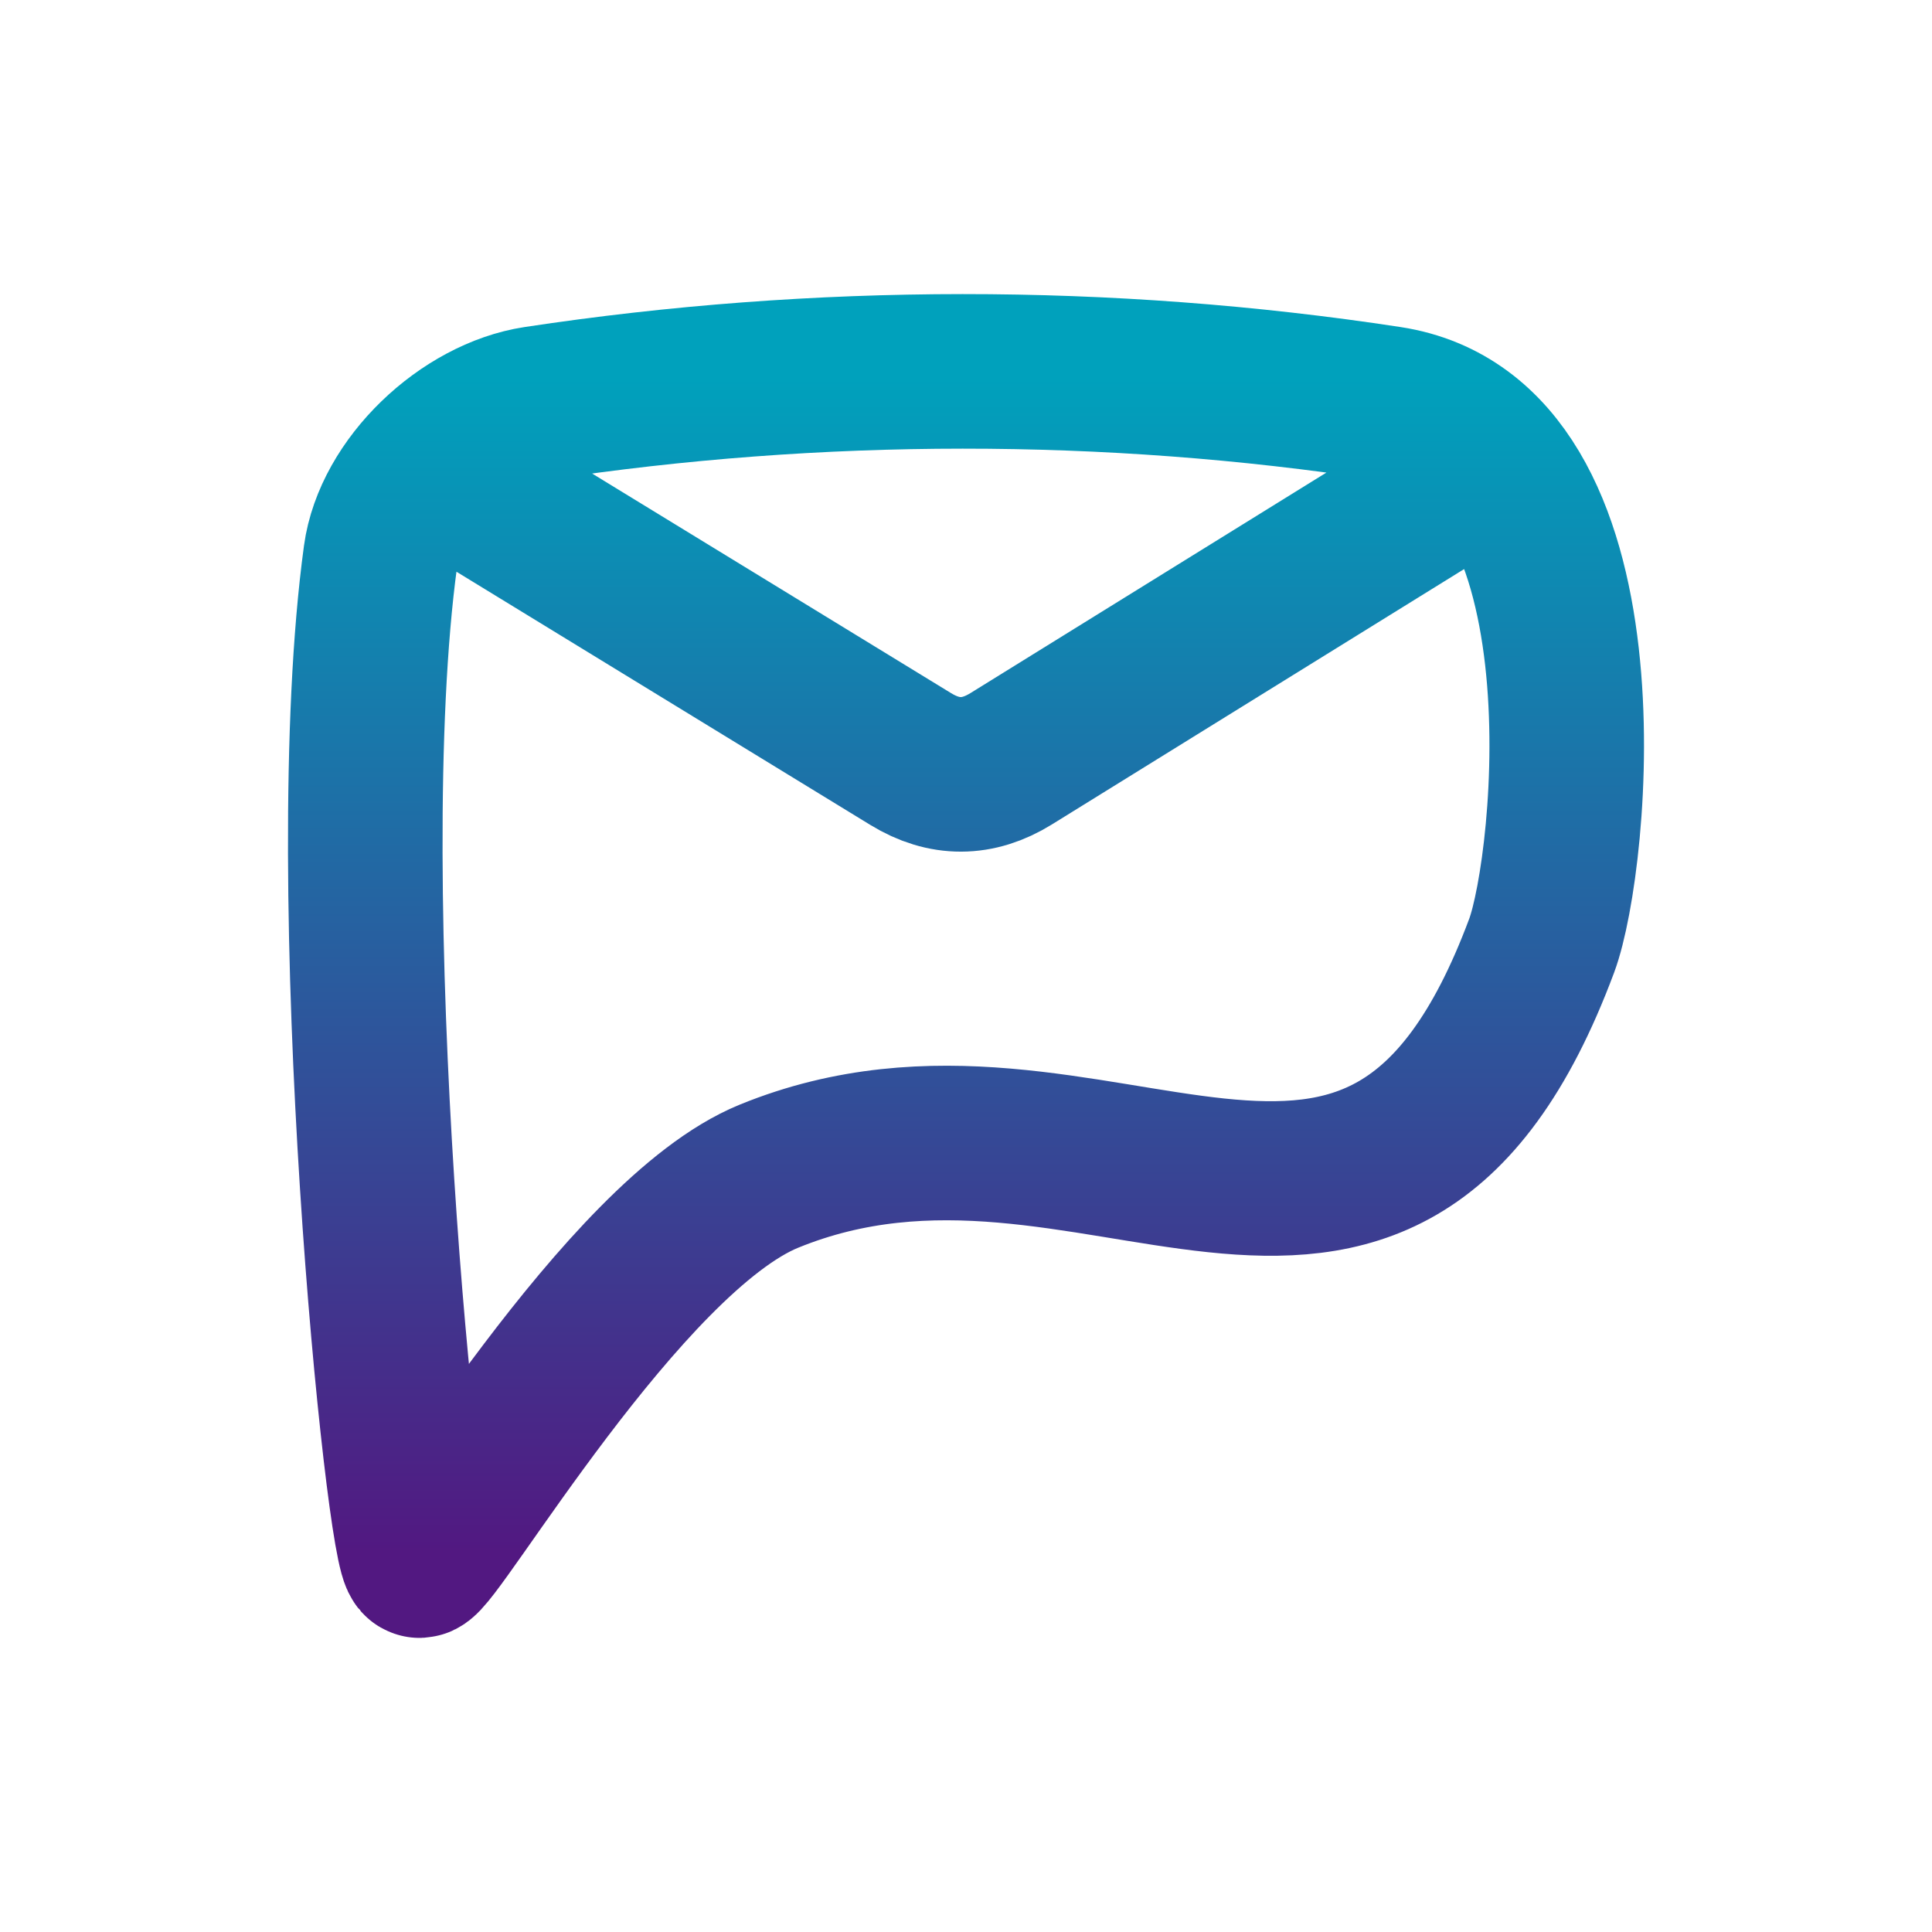
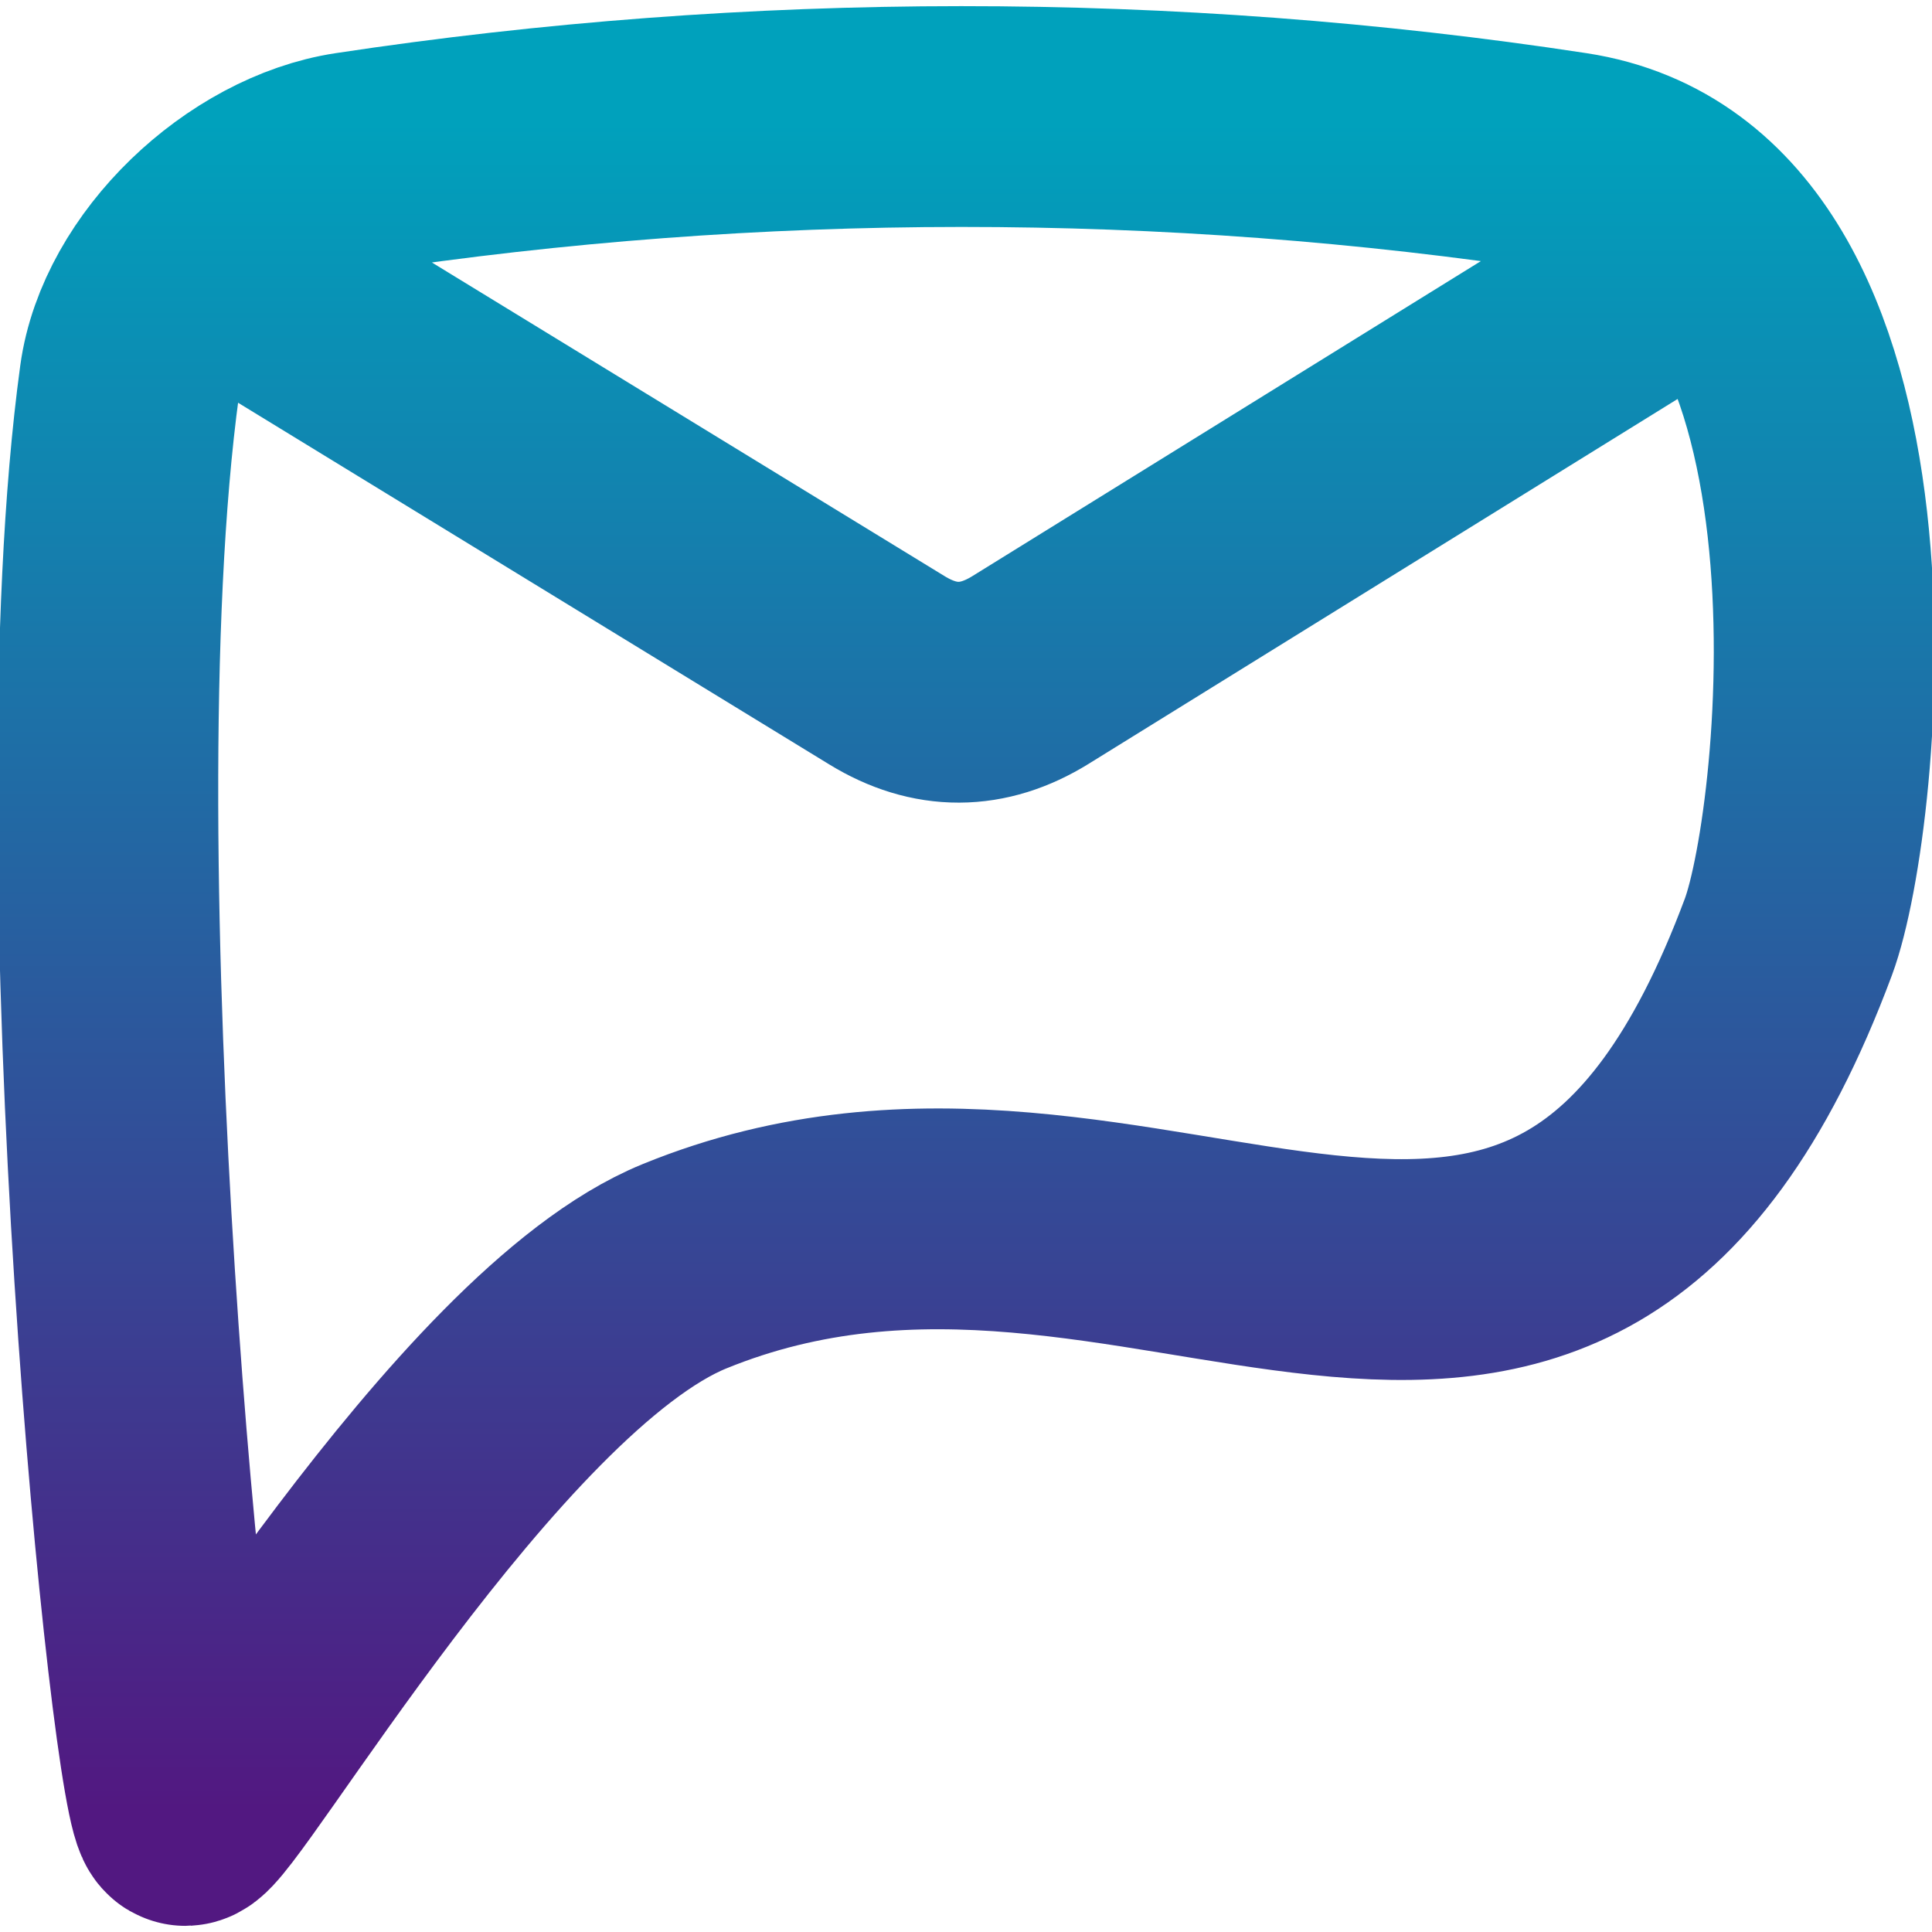
- <svg xmlns="http://www.w3.org/2000/svg" viewBox="0 0 500 500">
+ <svg xmlns="http://www.w3.org/2000/svg" viewBox="75 75 350 350">
  <defs>
    <linearGradient id="background" x1="0%" y1="0%" x2="0%" y2="100%">
      <stop offset="0%" style="stop-color:#00a1bc; stop-opacity:1" />
      <stop offset="100%" style="stop-color:#521881; stop-opacity:1" />
    </linearGradient>
  </defs>
  <path style="fill: none; stroke-width: 40px; stroke: url(#background); transform-origin: 251.023px 245.593px 0px;" transform="matrix(1, 0, 0, 1, -1.023454, 4.40666)" d="M 99.512 139.509 C 102.058 120.868 121.22 102.817 139.822 100 C 212.532 88.99 287.744 88.894 360.439 100 C 419.192 108.976 408.004 218.887 400 240.345 C 357.679 353.802 284.458 265.489 200 300 C 162.353 315.383 113.743 399.265 109.609 399.48 C 105.475 399.694 87.779 225.434 99.512 139.509 Z             M 119.573 120.364 L 236.724 192.036 Q 249.741 200 262.722 191.958 L 379.554 119.582" />
</svg>
